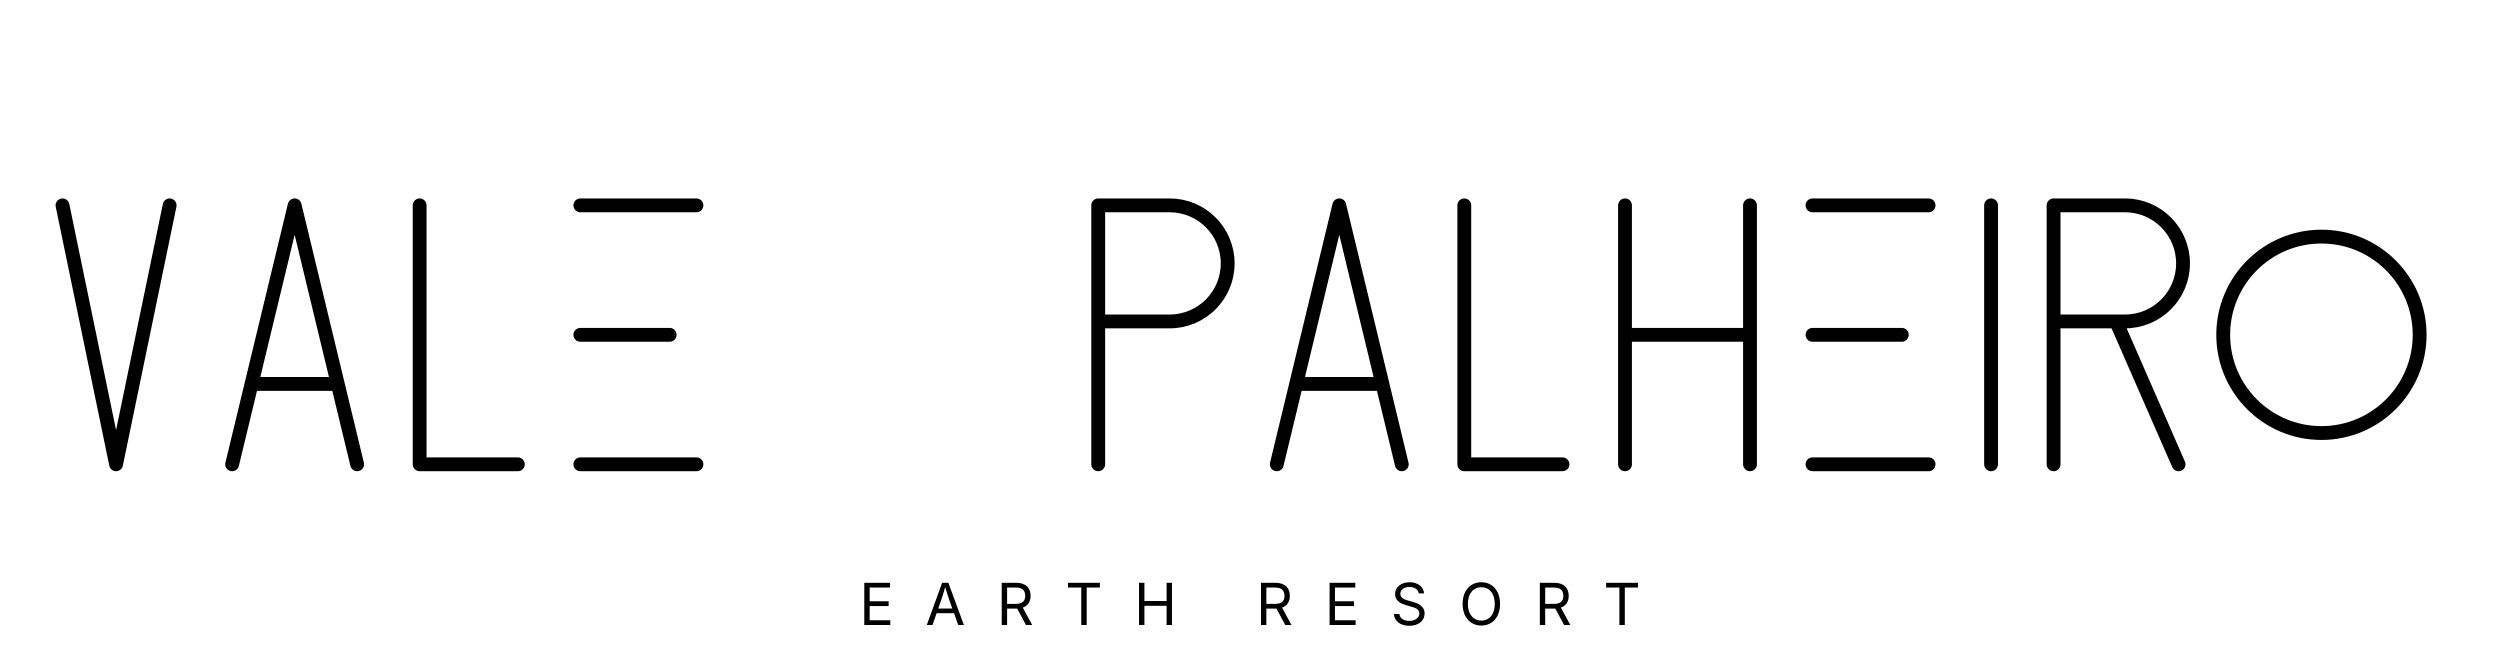
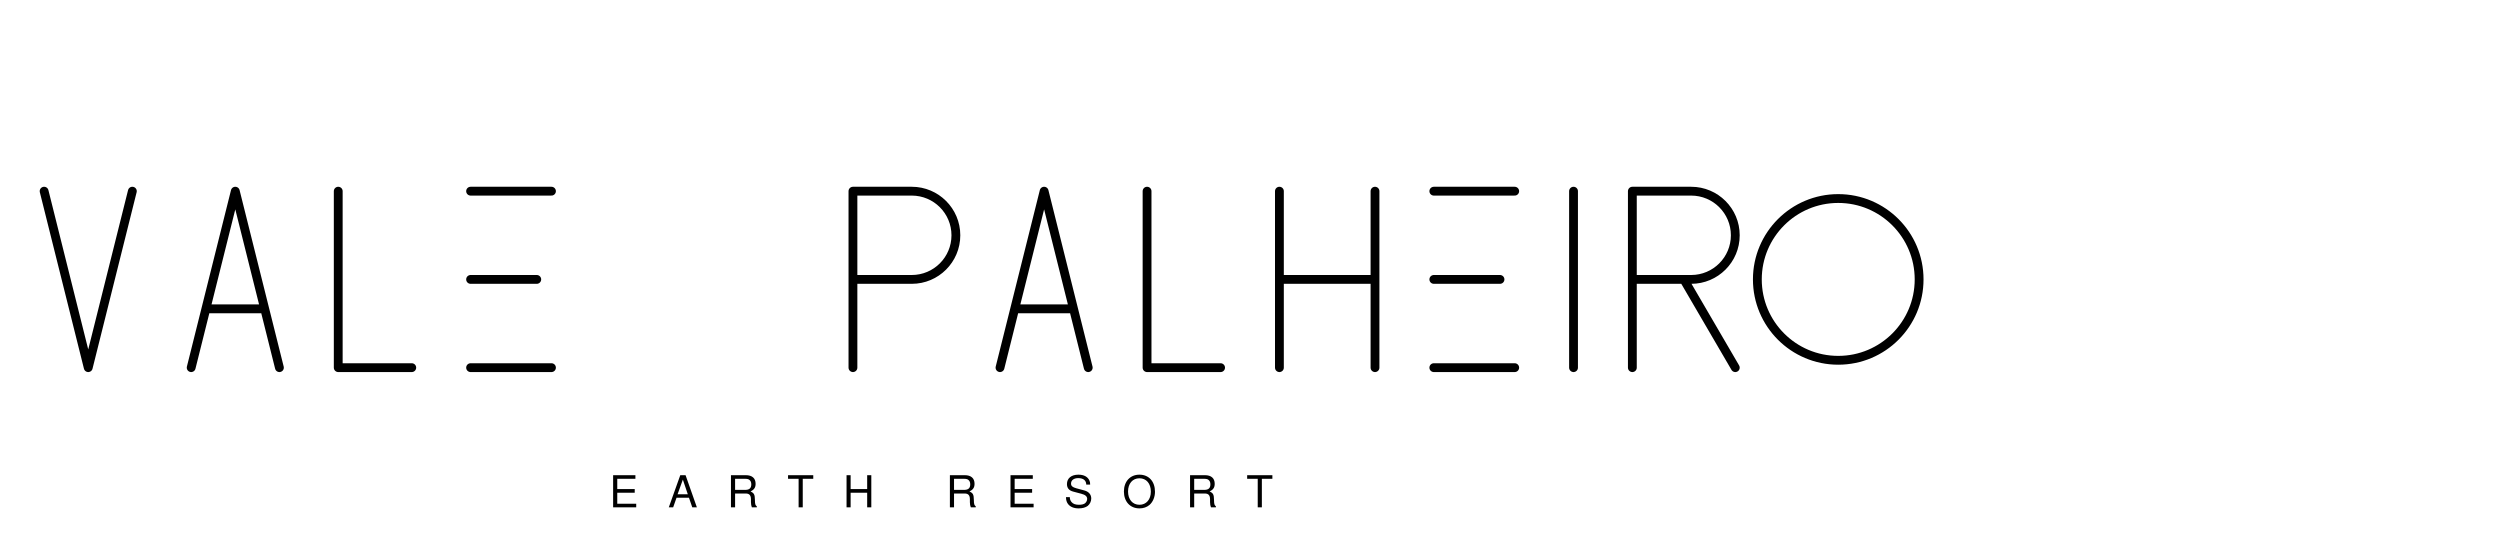
- <svg xmlns="http://www.w3.org/2000/svg" viewBox="0 0 560 150" role="img" aria-label="Vale Palheiro — Earth Resort" fill="none">
-   <g stroke="currentColor" stroke-width="3.1" stroke-linecap="round" stroke-linejoin="round" fill="none">
-     <path d="M14 46 L26 104 L38 46" />
-     <path d="M52 104 L66 46 L80 104 M57.5 86 H74.5" />
-     <path d="M94 46 V104 H116" />
-     <path d="M130 46 H156 M130 75 H150 M130 104 H156" />
-     <path d="M246 104 V46 H262 a13 13 0 0 1 0 26 H246" />
-     <path d="M286 104 L300 46 L314 104 M291.5 86 H308.5" />
-     <path d="M328 46 V104 H350" />
-     <path d="M364 46 V104 M392 46 V104 M364 75 H392" />
-     <path d="M406 46 H432 M406 75 H426 M406 104 H432" />
-     <path d="M446 46 V104" />
-     <path d="M460 104 V46 H476 a13 13 0 0 1 0 26 H460 M474 72 L488 104" />
-     <circle cx="520" cy="75" r="22" />
+ <svg xmlns="http://www.w3.org/2000/svg" viewBox="0 0 680 150" role="img" aria-label="Vale Palheiro — Earth Resort" fill="none">
+   <g stroke="currentColor" stroke-width="2.4" stroke-linecap="round" stroke-linejoin="round" fill="none">
+     <path d="M12 52 L24 100 L36 52" />
+     <path d="M52 100 L64 52 L76 100 M57 84 H71" />
+     <path d="M92 52 V100 H112" />
+     <path d="M128 52 H150 M128 76 H146 M128 100 H150" />
+     <path d="M232 100 V52 H248 a12 12 0 0 1 0 24 H232" />
+     <path d="M272 100 L284 52 L296 100 M277 84 H291" />
+     <path d="M312 52 V100 H332" />
+     <path d="M348 52 V100 M374 52 V100 M348 76 H374" />
+     <path d="M390 52 H412 M390 76 H408 M390 100 H412" />
+     <path d="M428 52 V100" />
+     <path d="M444 100 V52 H460 a12 12 0 0 1 0 24 H444 M458 76 L472 100" />
+     <circle cx="500" cy="76" r="22" />
  </g>
-   <text x="280" y="140" text-anchor="middle" font-family="Jost, 'General Sans', -apple-system, sans-serif" font-size="13" letter-spacing="7" fill="currentColor">EARTH RESORT</text>
+   <text x="256" y="138" text-anchor="middle" font-family="Jost, 'General Sans', Helvetica, Arial, sans-serif" font-size="12" letter-spacing="8" fill="currentColor">EARTH RESORT</text>
</svg>
